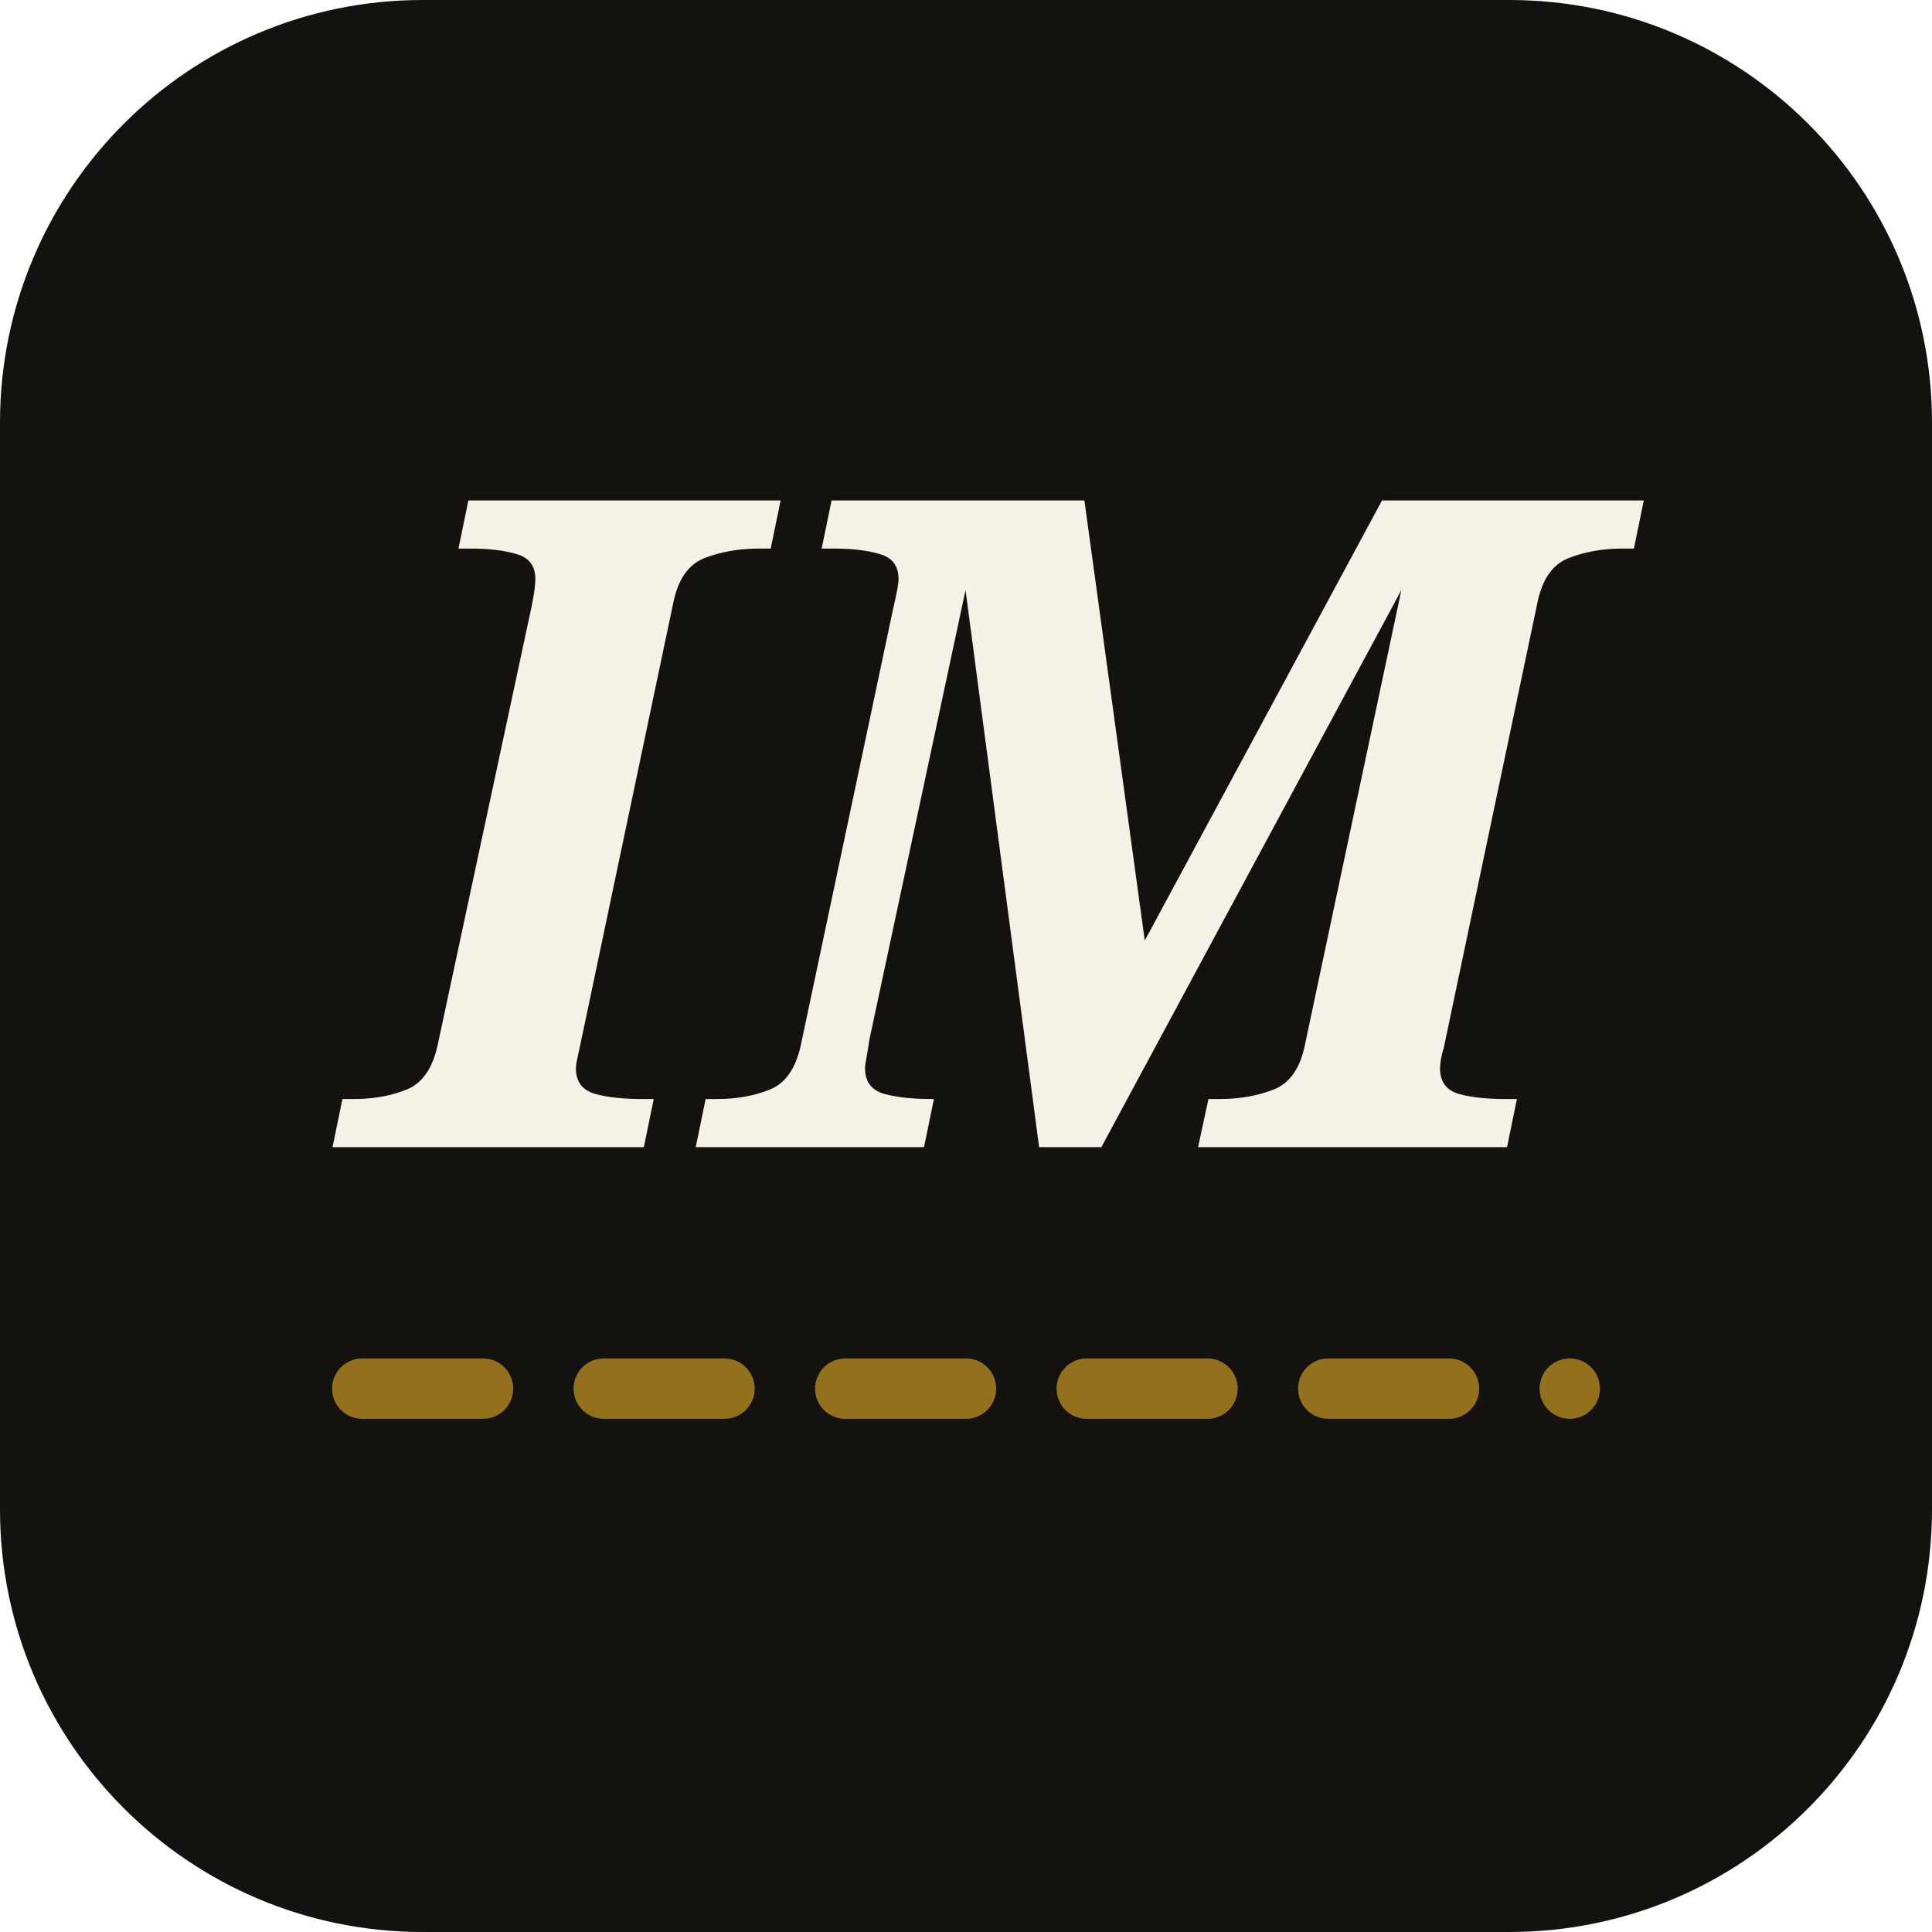
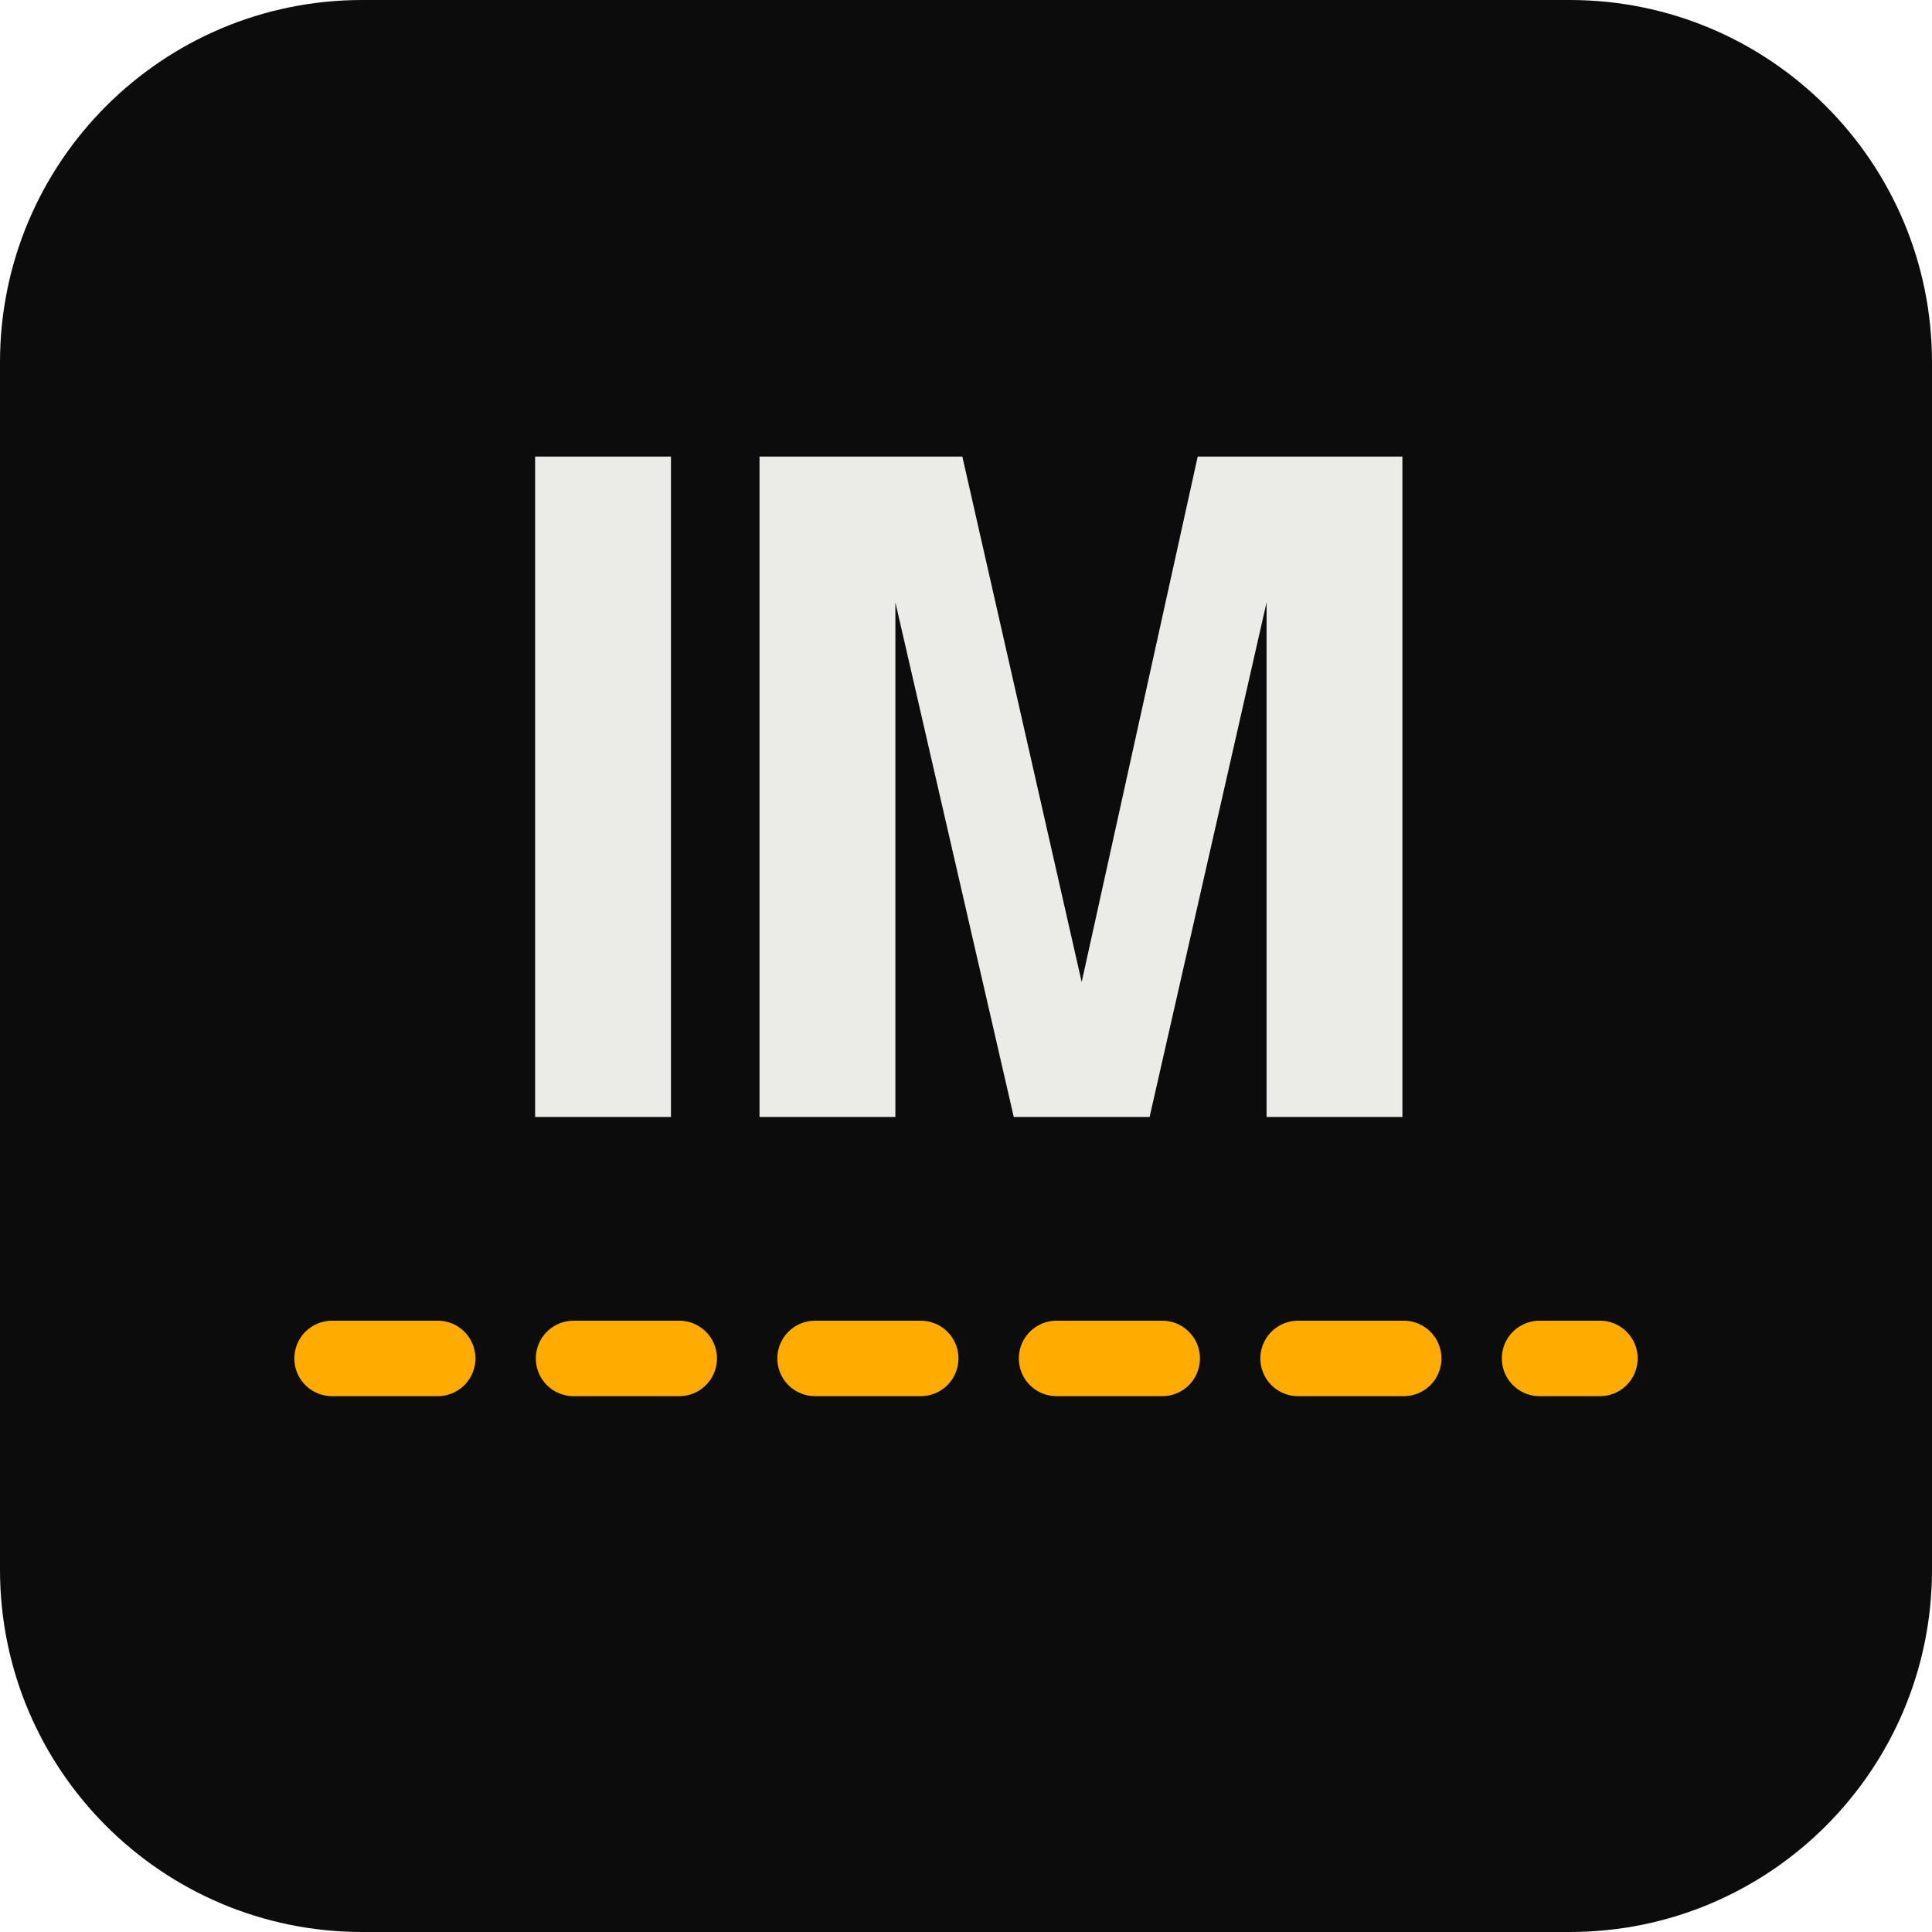
<svg xmlns="http://www.w3.org/2000/svg" viewBox="0 0 64 64" role="img" aria-label="Ivan Maggini">
-   <rect width="64" height="64" rx="14" fill="#14120f" />
-   <line x1="12" y1="46" x2="52" y2="46" stroke="#bd9020" stroke-width="2" stroke-dasharray="4 4" stroke-linecap="round" opacity="0.75" />
-   <text x="32" y="38" text-anchor="middle" font-family="Georgia, serif" font-style="italic" font-weight="600" font-size="30" fill="#f5f1e6">IM</text>
+   <rect width="64" height="64" rx="12" fill="#0c0c0c" />
+   <line x1="11" y1="45" x2="53" y2="45" stroke="#ffab00" stroke-width="2.5" stroke-dasharray="3.5 4.5" stroke-linecap="round" />
+   <text x="32" y="37" text-anchor="middle" font-family="Helvetica Neue, Helvetica, Arial, sans-serif" font-weight="700" font-size="30" letter-spacing="-1" fill="#ebebe8">IM</text>
</svg>
